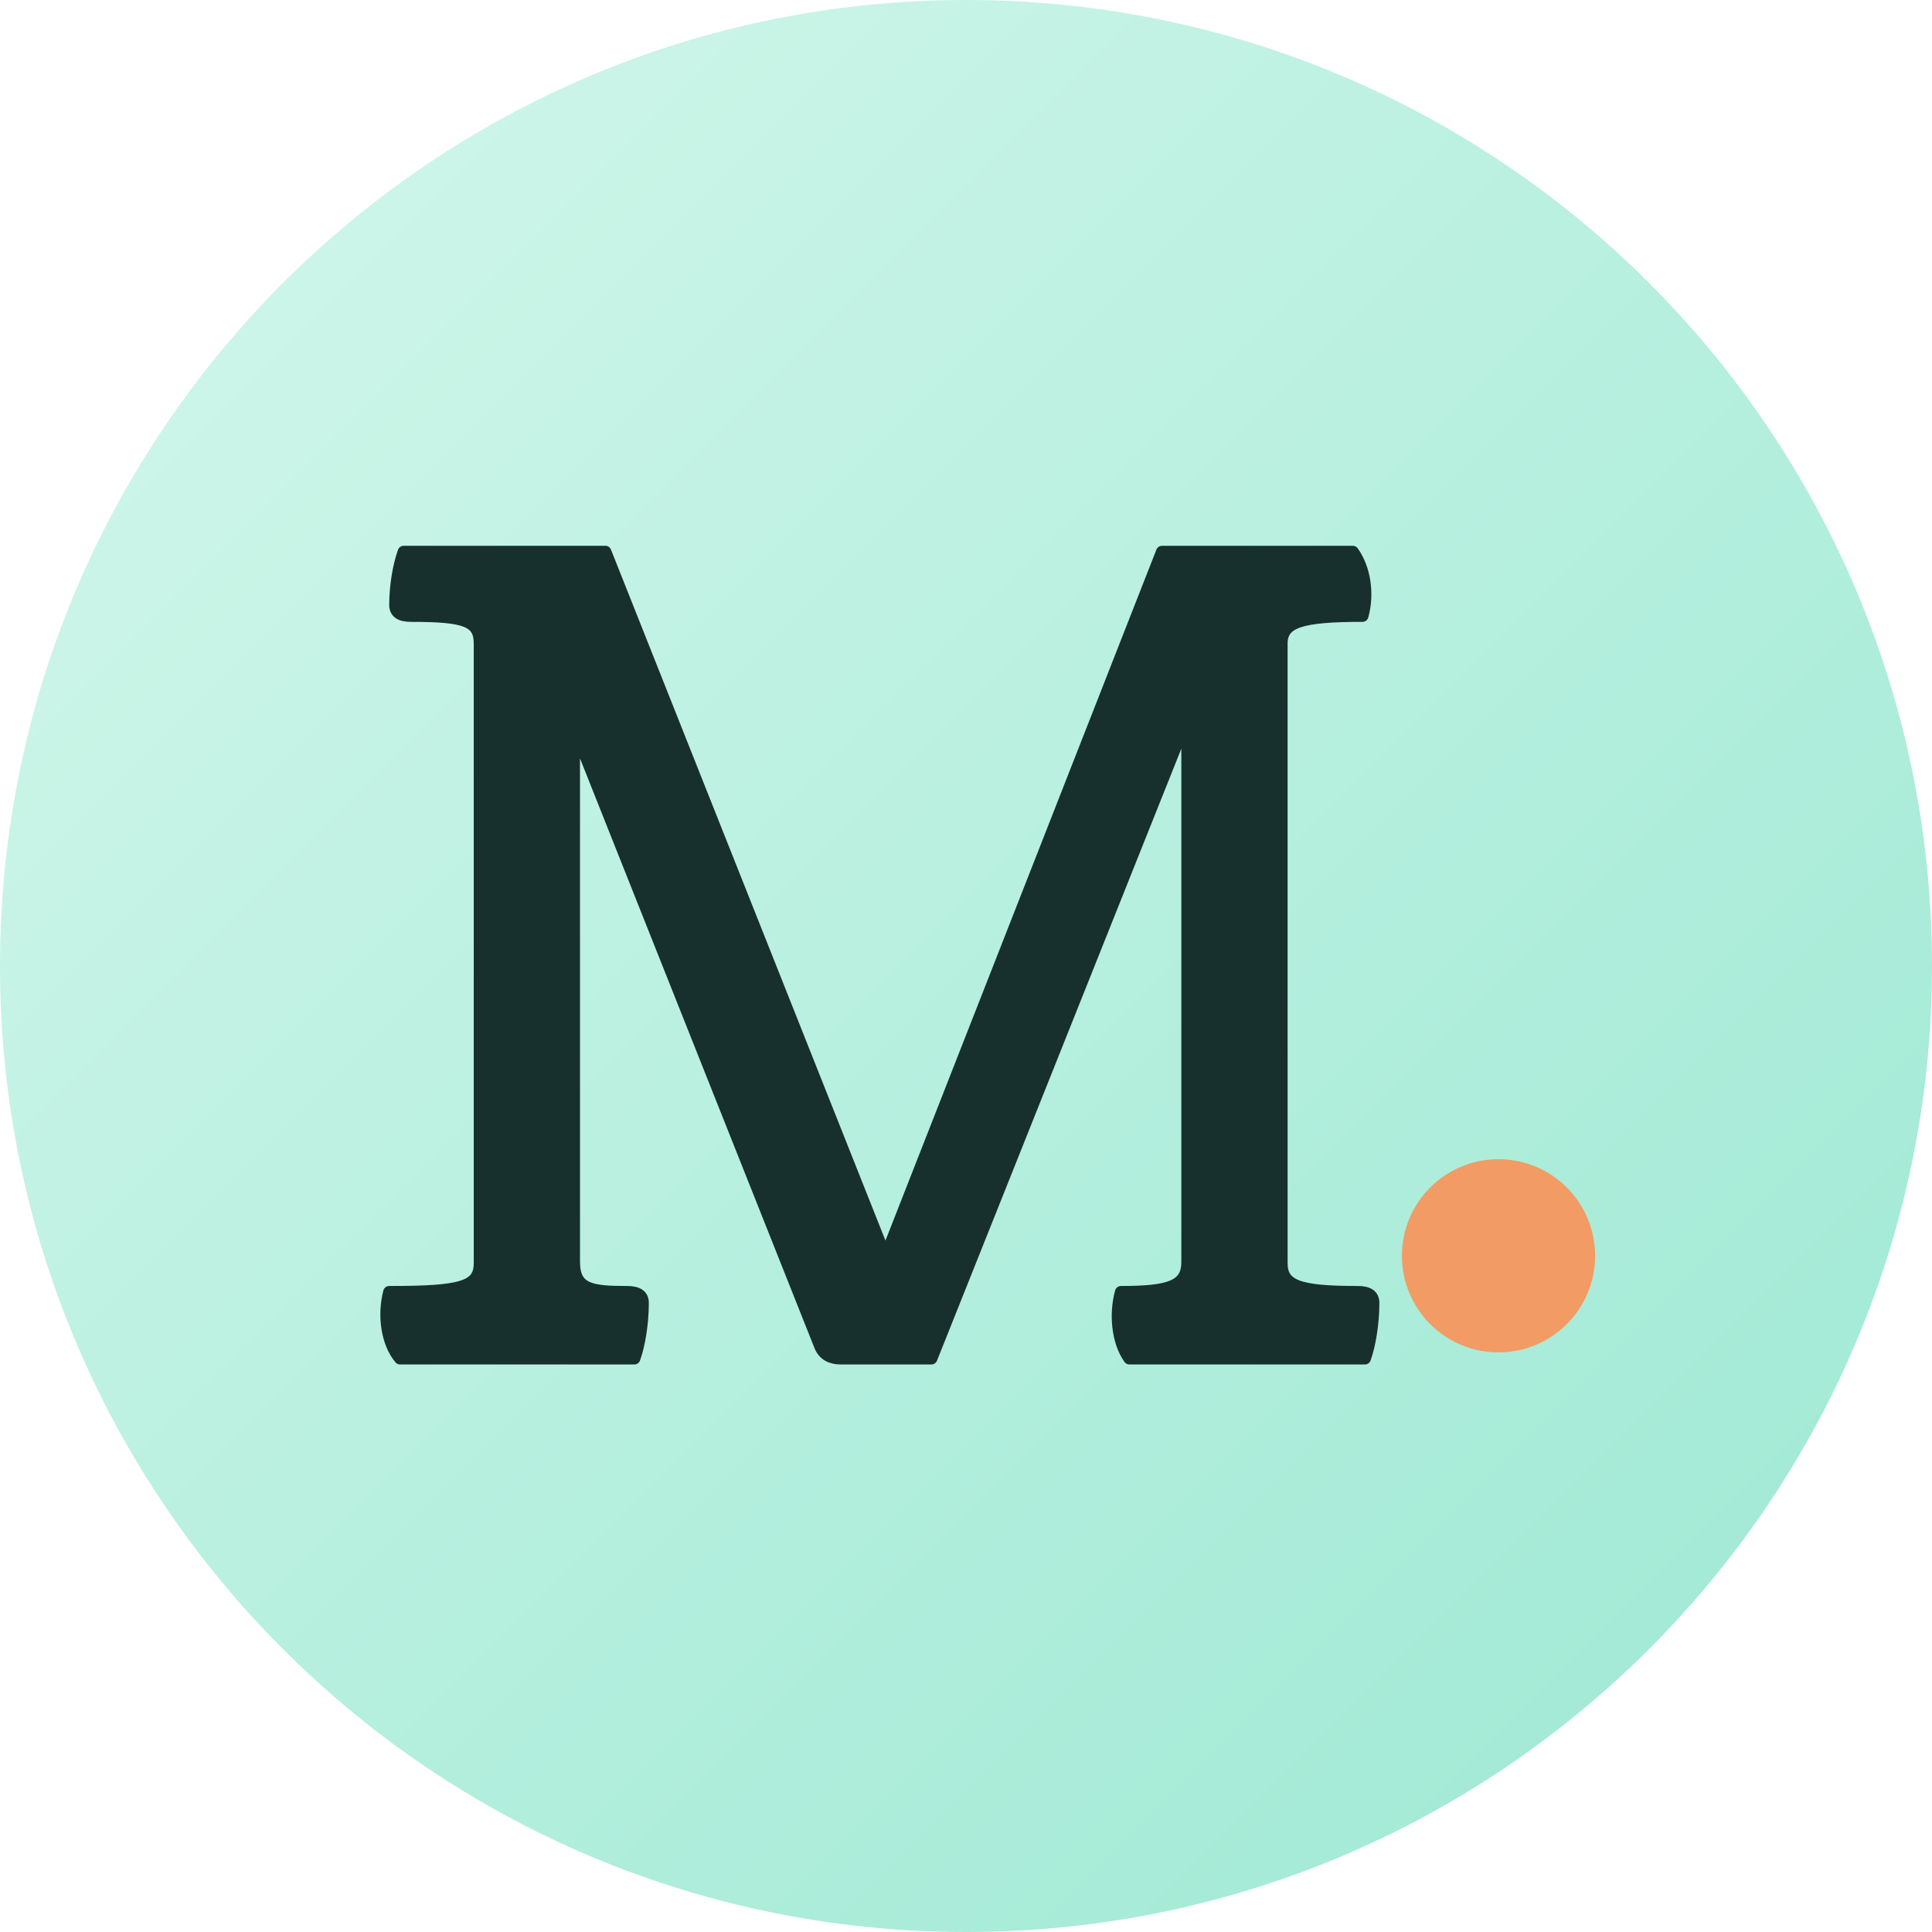
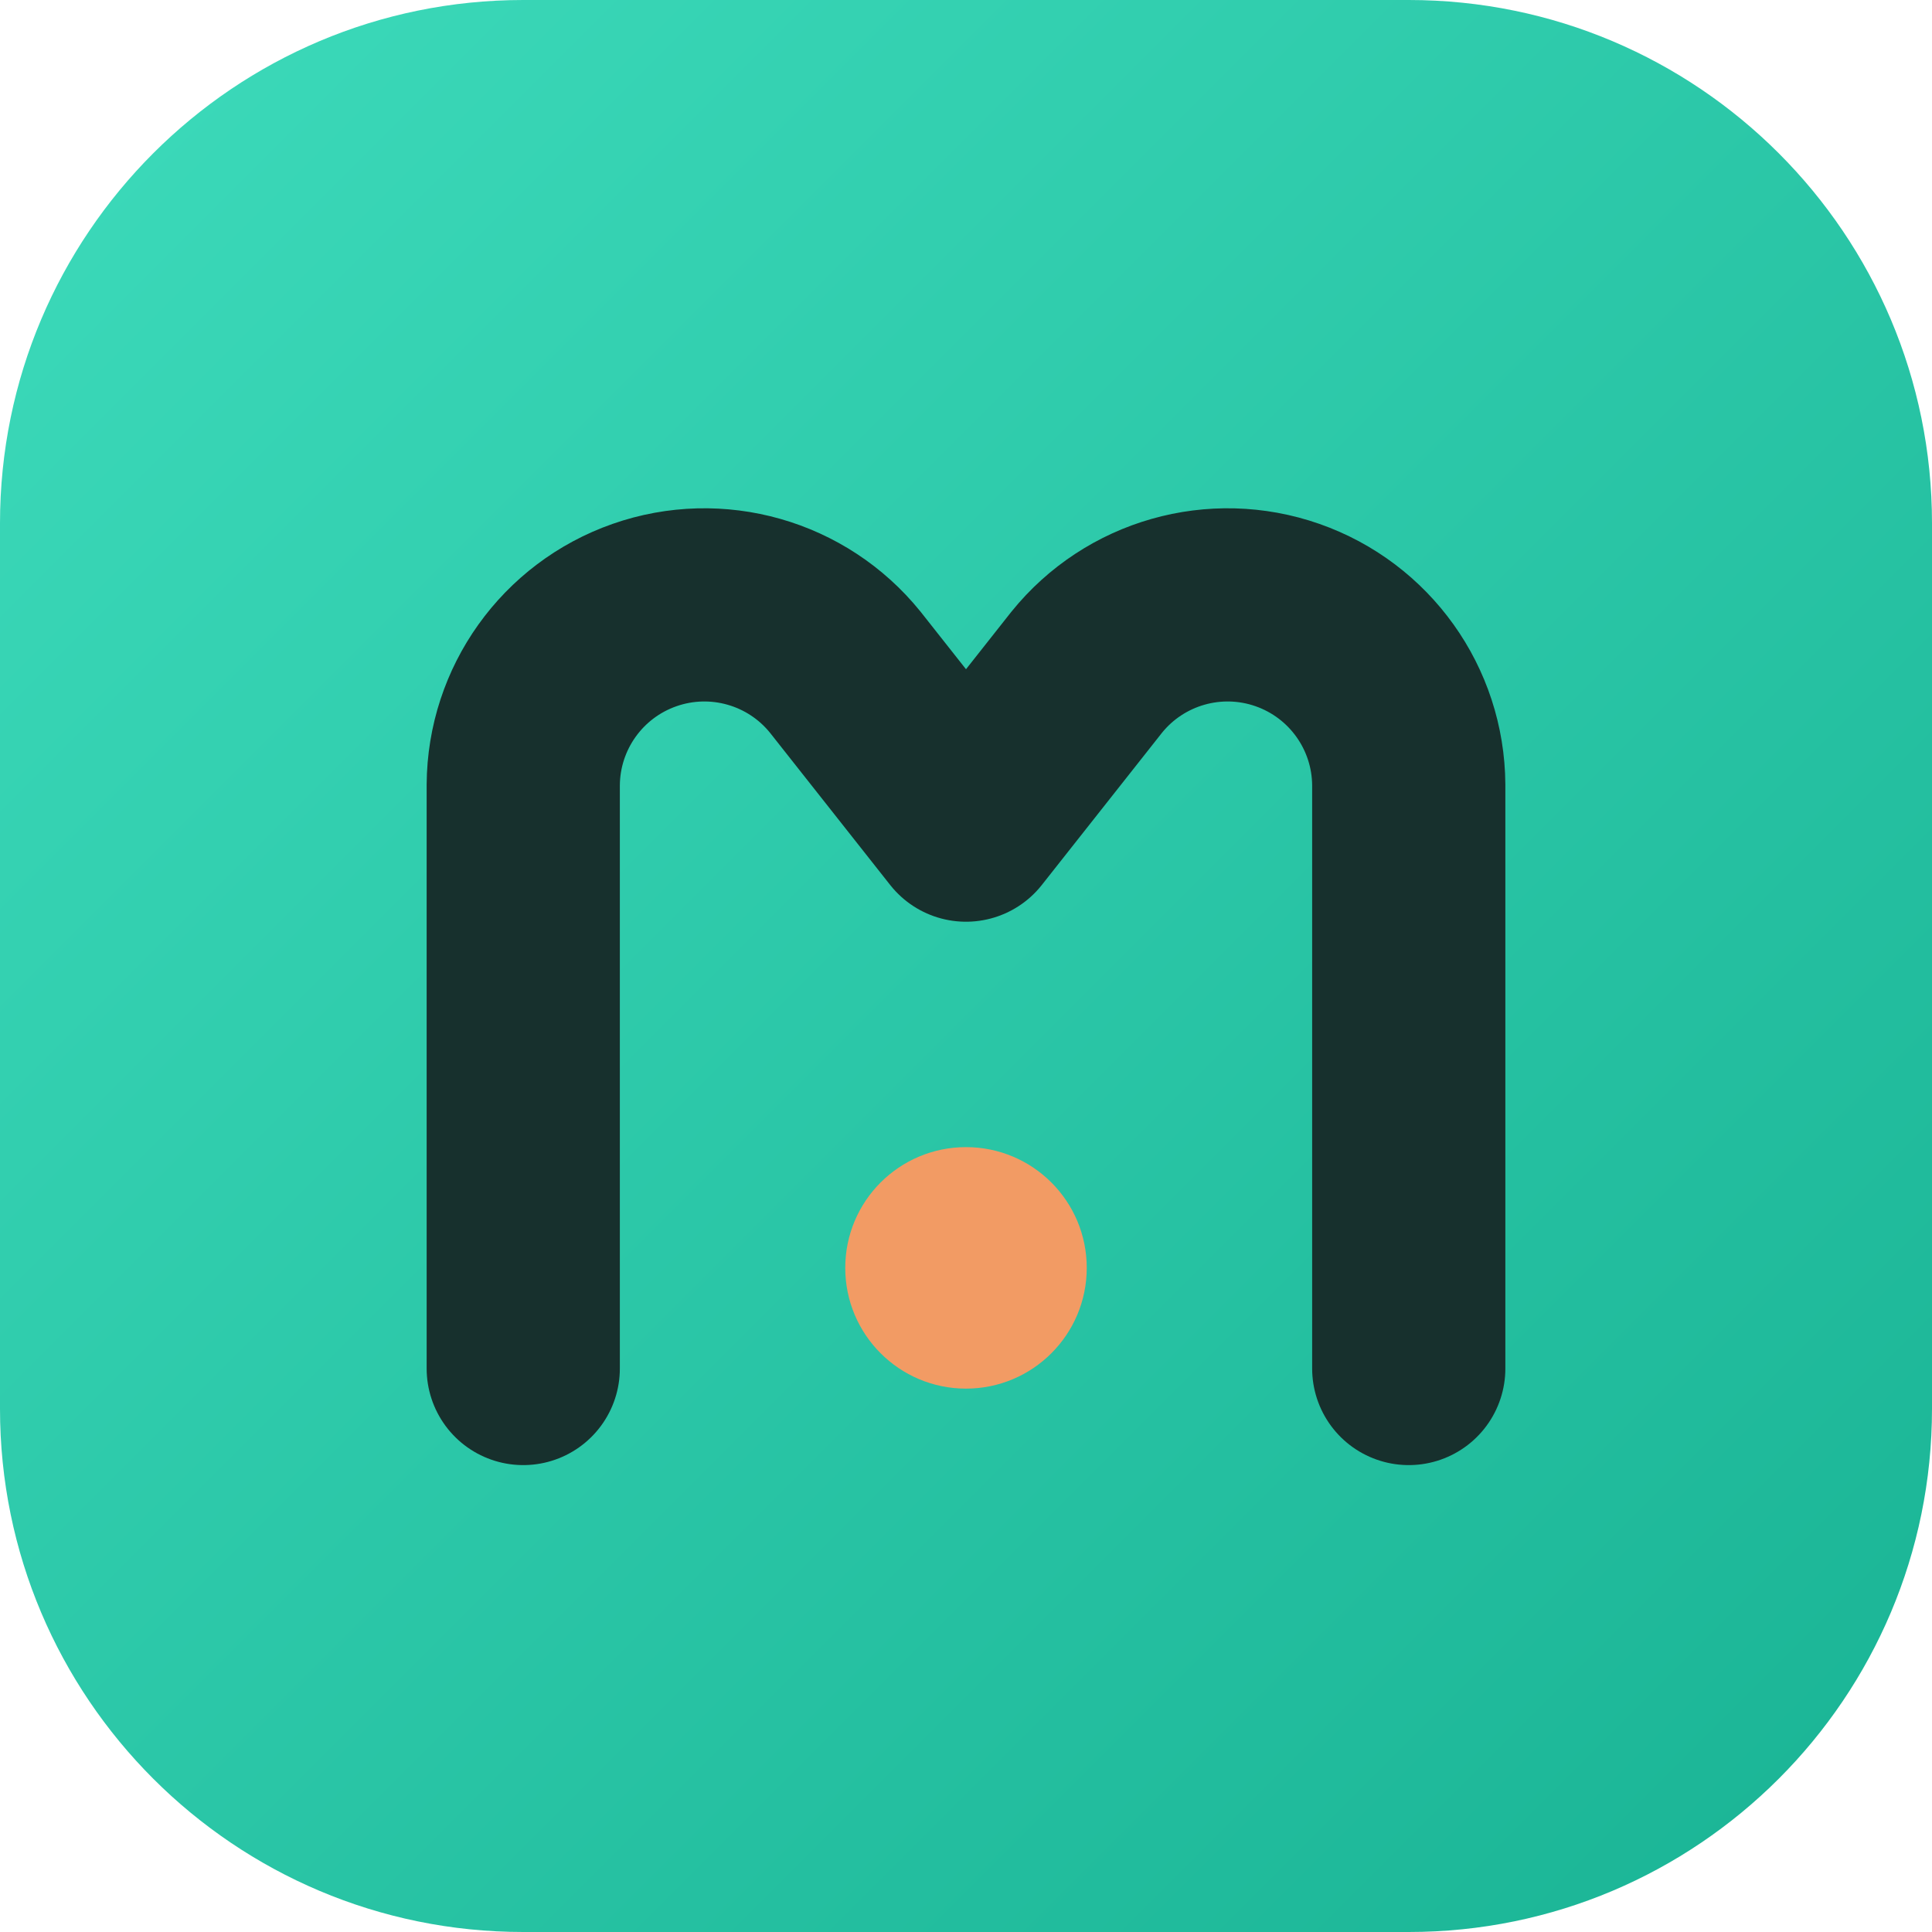
<svg xmlns="http://www.w3.org/2000/svg" viewBox="0 0 48 48">
  <defs>
    <linearGradient id="mori-bg" x1="0" y1="0" x2="1" y2="1">
-       <stop offset="0" stop-color="#d4f7ec" />
-       <stop offset="1" stop-color="#9be8d2" />
+       <stop offset="0" stop-color="#3ddbbb" />
+       <stop offset="1" stop-color="#19b394" />
    </linearGradient>
  </defs>
-   <circle cx="24" cy="24" r="24" fill="url(#mori-bg)" />
-   <g fill="#17302d" stroke="#17302d" stroke-width="10" stroke-linejoin="round">
-     <path transform="translate(8.47 33.6) scale(0.03)" d="         M49 5H243C247 -6 250 -24 250 -41C250 -47 246 -50 237 -50C207 -50 193 -52 193 -75V-518         L397 -5C400 2 406 5 414 5H489L701 -526V-75C701 -55 687 -50 646 -50C641 -32 643 -9 653 5         H848C852 -6 855 -24 855 -41C855 -47 851 -50 842 -50C793 -50 779 -55 779 -74V-587         C779 -605 795 -610 846 -610C851 -628 848 -649 838 -663H680L451 -79L219 -663H52         C48 -652 45 -635 45 -619C45 -613 49 -610 58 -610C103 -610 115 -606 115 -587V-74         C115 -54 100 -50 40 -50C35 -31 38 -8 49 5Z       " />
-   </g>
-   <circle cx="37.23" cy="31.2" r="2.4" fill="#f29b64" />
+   <rect width="48" height="48" rx="13" fill="url(#mori-bg)" />
+   <path d="M13 34V19.5a4.5 4.5 0 0 1 8-2.8L24 20.5l3-3.8a4.5 4.5 0 0 1 8 2.8V34" fill="none" stroke="#17302d" stroke-width="4.8" stroke-linecap="round" stroke-linejoin="round" />
+   <circle cx="24" cy="31.5" r="3" fill="#f29b64" />
</svg>
